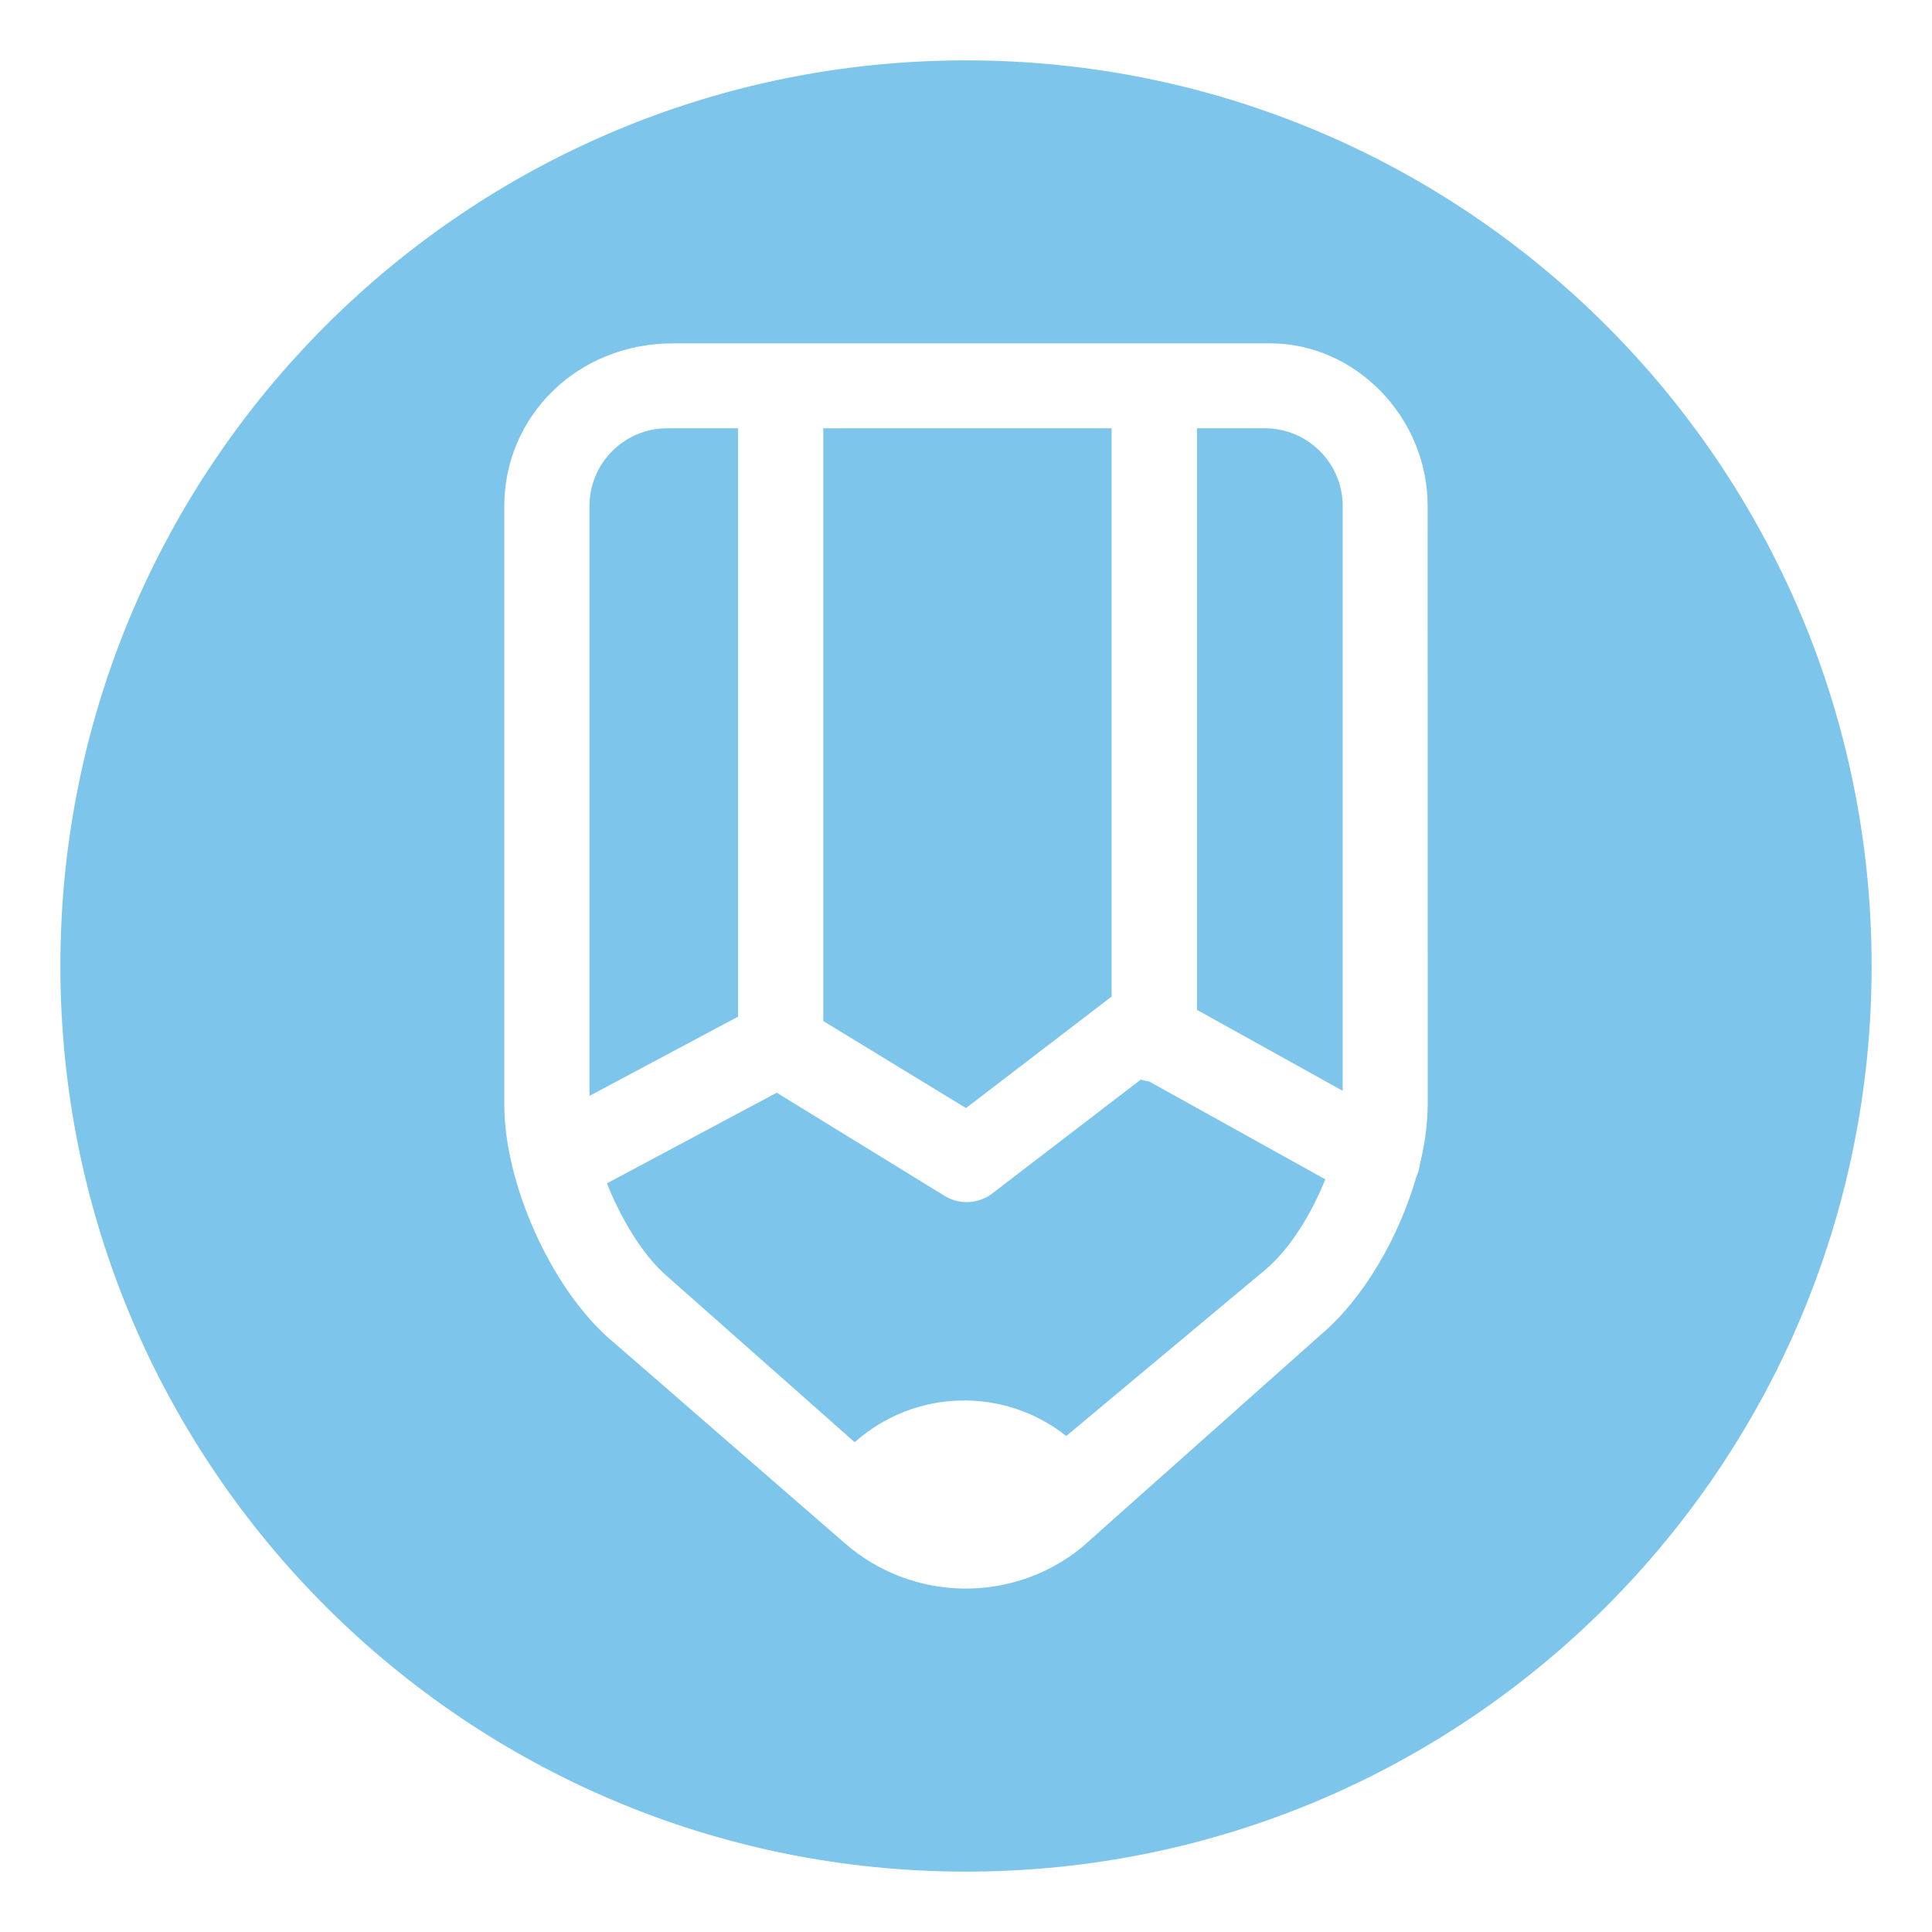
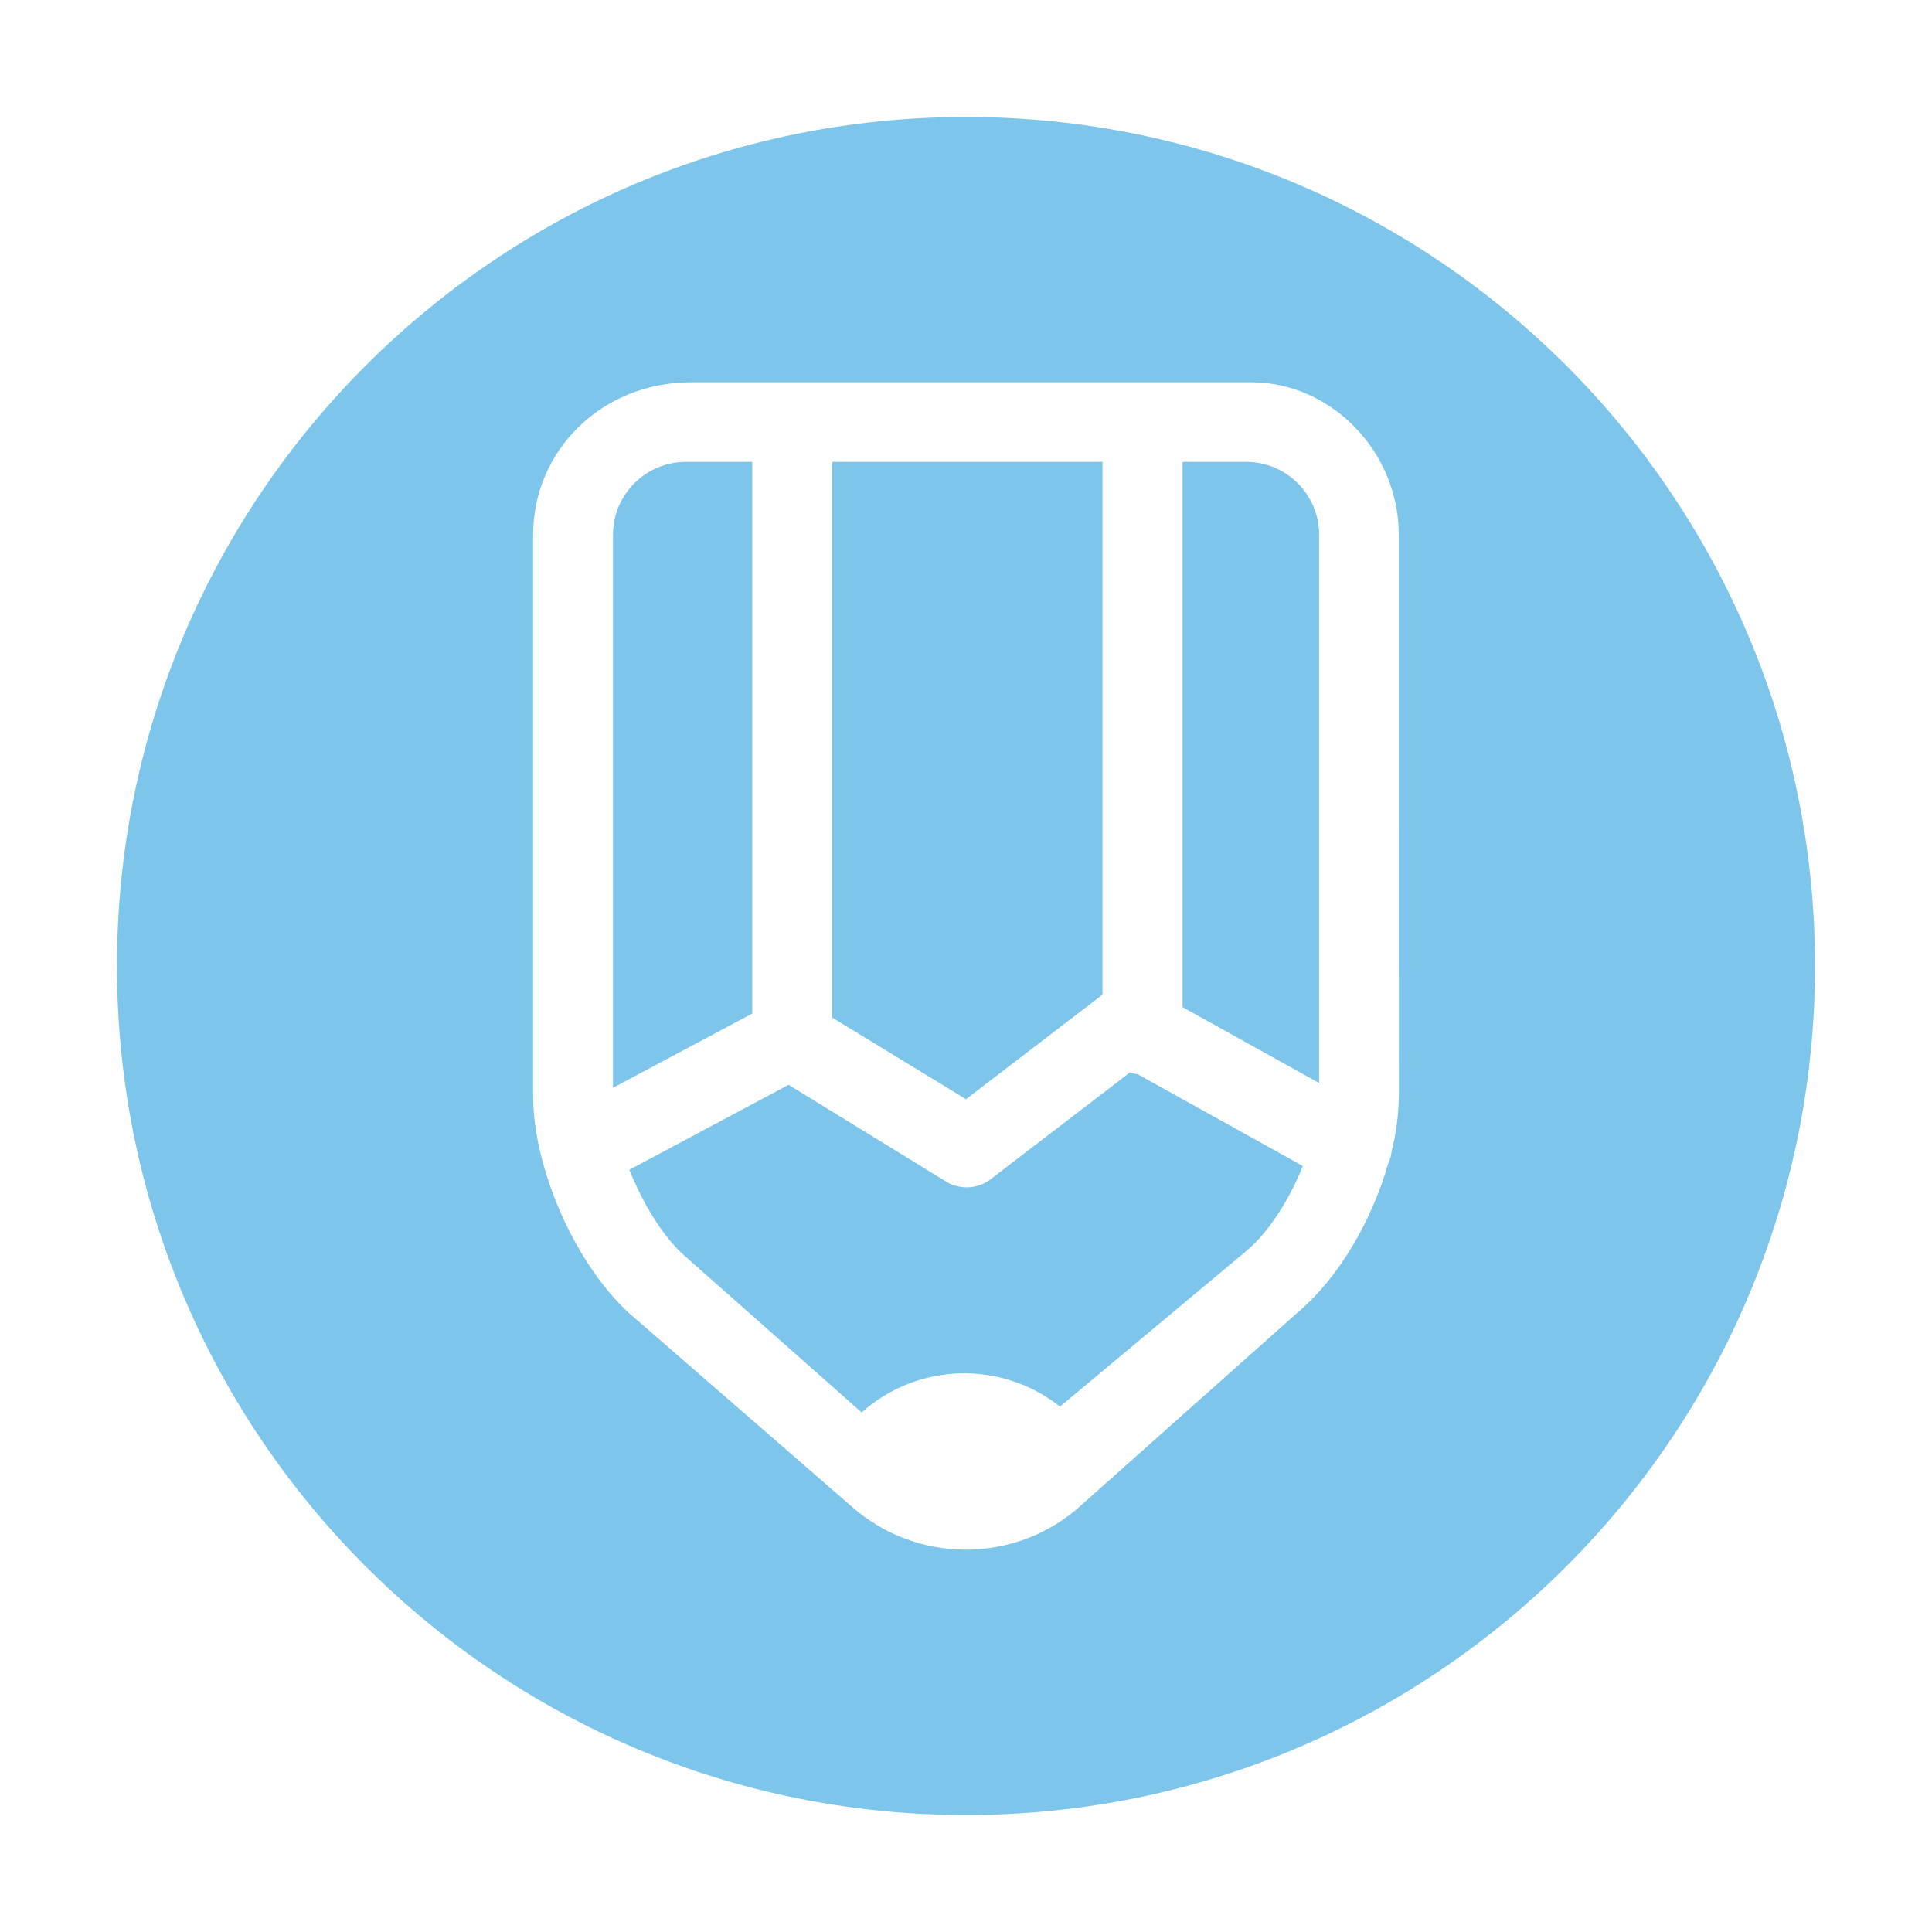
- <svg xmlns="http://www.w3.org/2000/svg" t="1640410788248" class="icon" viewBox="0 0 1024 1024" version="1.1" p-id="2673" width="200" height="200">
+ <svg xmlns="http://www.w3.org/2000/svg" t="1641700284343" class="icon" viewBox="0 0 1024 1024" version="1.1" p-id="4293" width="200" height="200">
  <defs>
    <style type="text/css" />
  </defs>
-   <path d="M391.175 227h-37.5a41.25 41.25 0 0 0-41.25 41.25v312.6l78.75-42z m213.75 345L525.125 633.163a22.5 22.5 0 0 1-25.2 0.225L411.688 579.163l-90 48.038c7.5 18.75 18.45 37.013 30.375 47.888l100.95 89.325a87.112 87.112 0 0 1 112.125-3.3l105.638-88.237c12.562-10.613 24.075-28.837 31.65-47.812l-93.338-51.862a22.988 22.988 0 0 1-4.275-0.975z m65.625-345H634.438v308.25l77.213 42.9V268.25A41.25 41.25 0 0 0 670.438 227zM512 32a480 480 0 1 0 480 480A480 480 0 0 0 512 32z m244.725 553.35a135.562 135.562 0 0 1-4.088 31.387 22.5 22.5 0 0 1-1.988 7.088c-9.188 32.1-28.05 64.537-50.55 83.55l-126.75 112.8a97.5 97.5 0 0 1-125.55-2.212L321.837 708.538c-30.6-27.75-54.562-81.9-54.562-123.188V268.25c0-47.587 38.7-86.25 89.287-86.25h316.875c44.55 0 83.25 38.7 83.25 86.25z m-167.55-57.15V227h-152.812v314.175l75.638 46.125z" fill="#7dc5eb" p-id="2674" />
+   <path d="M398.727 244.812h-35.156a38.672 38.672 0 0 0-38.672 38.672v293.062l73.828-39.375z m200.391 323.438l-74.812 57.34a21.094 21.094 0 0 1-23.625 0.211l-82.723-50.837-84.375 45.036c7.031 17.578 17.297 34.7 28.477 44.895l94.641 83.742a81.668 81.668 0 0 1 105.117-3.094l99.036-82.723c11.778-9.949 22.57-27.035 29.672-44.824L603.02 569.375a21.551 21.551 0 0 1-4.008-0.914z m61.523-323.438h-33.855v288.984l72.386 40.219v-290.531A38.672 38.672 0 0 0 660.536 244.812zM512 62a450 450 0 1 0 450 450A450 450 0 0 0 512 62z m229.43 518.766a127.09 127.09 0 0 1-3.833 29.425 21.094 21.094 0 0 1-1.863 6.645c-8.613 30.094-26.297 60.503-47.391 78.328l-118.828 105.75a91.406 91.406 0 0 1-117.703-2.074L333.722 696.254c-28.688-26.016-51.152-76.781-51.152-115.489v-297.281c0-44.613 36.281-80.859 83.707-80.859h297.07c41.766 0 78.047 36.281 78.047 80.859z m-157.078-53.578V244.812H441.089v294.539L512 582.594z" fill="#7DC5EB" p-id="4294" />
</svg>
